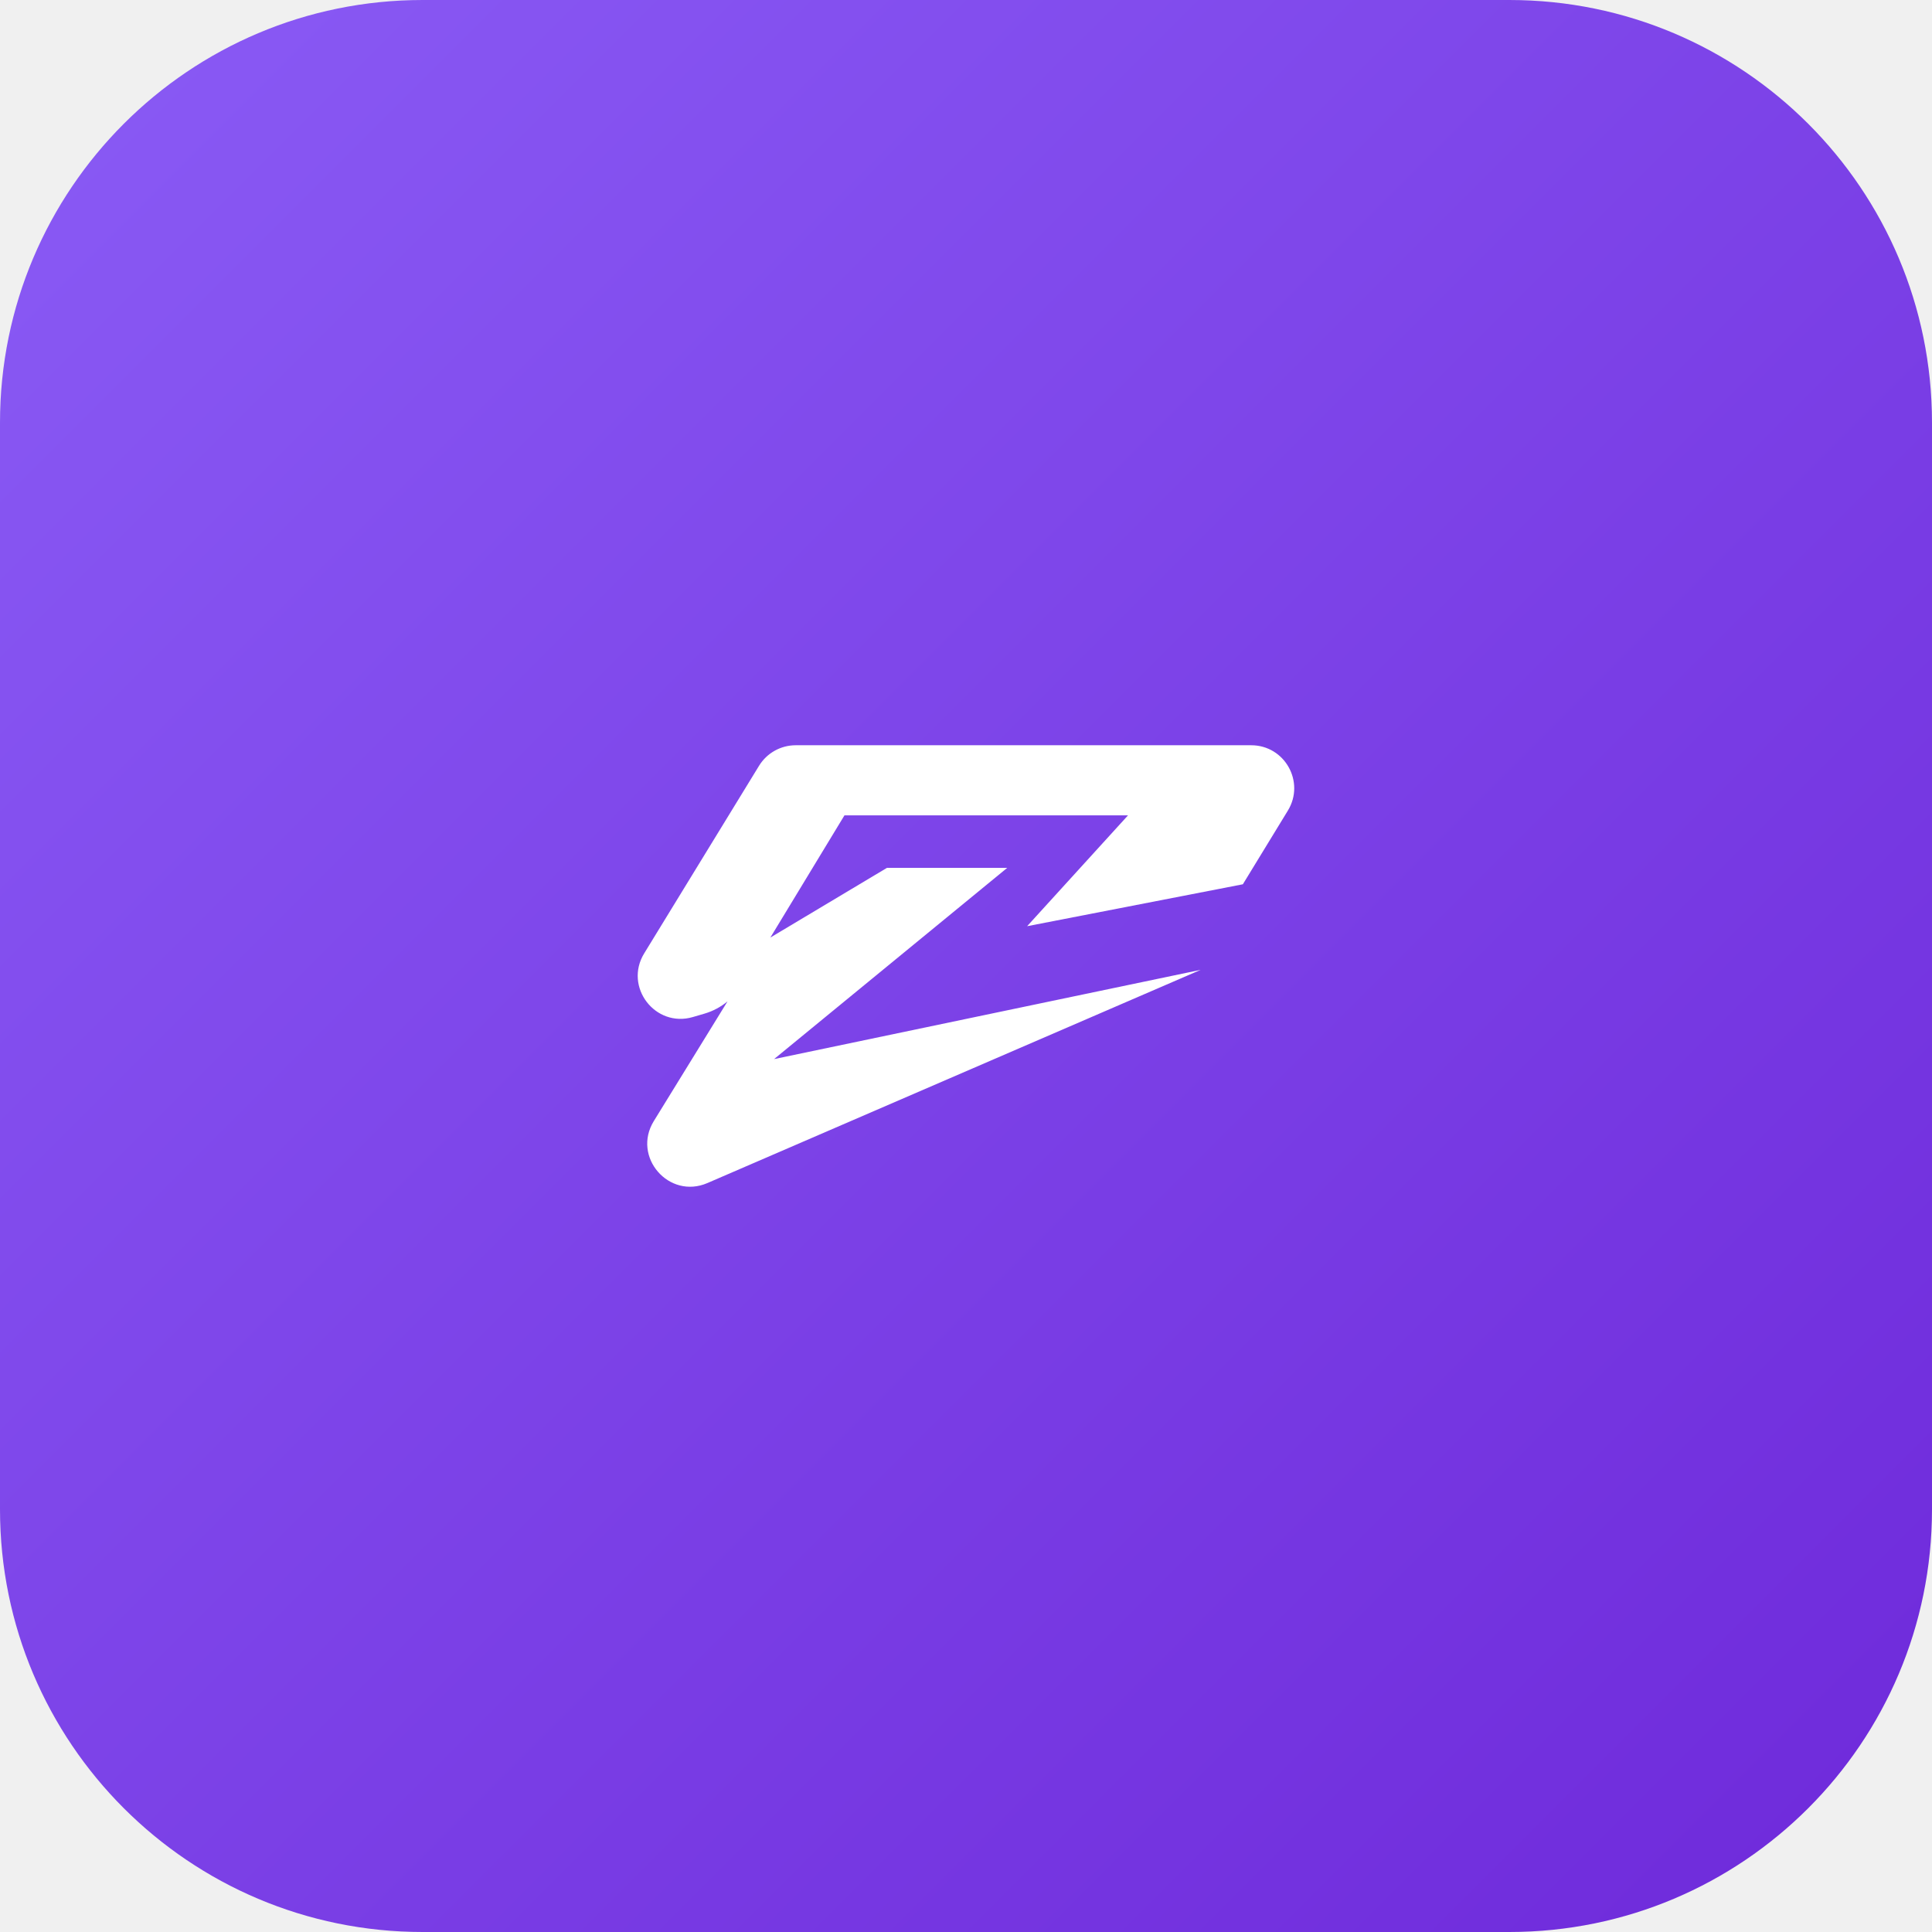
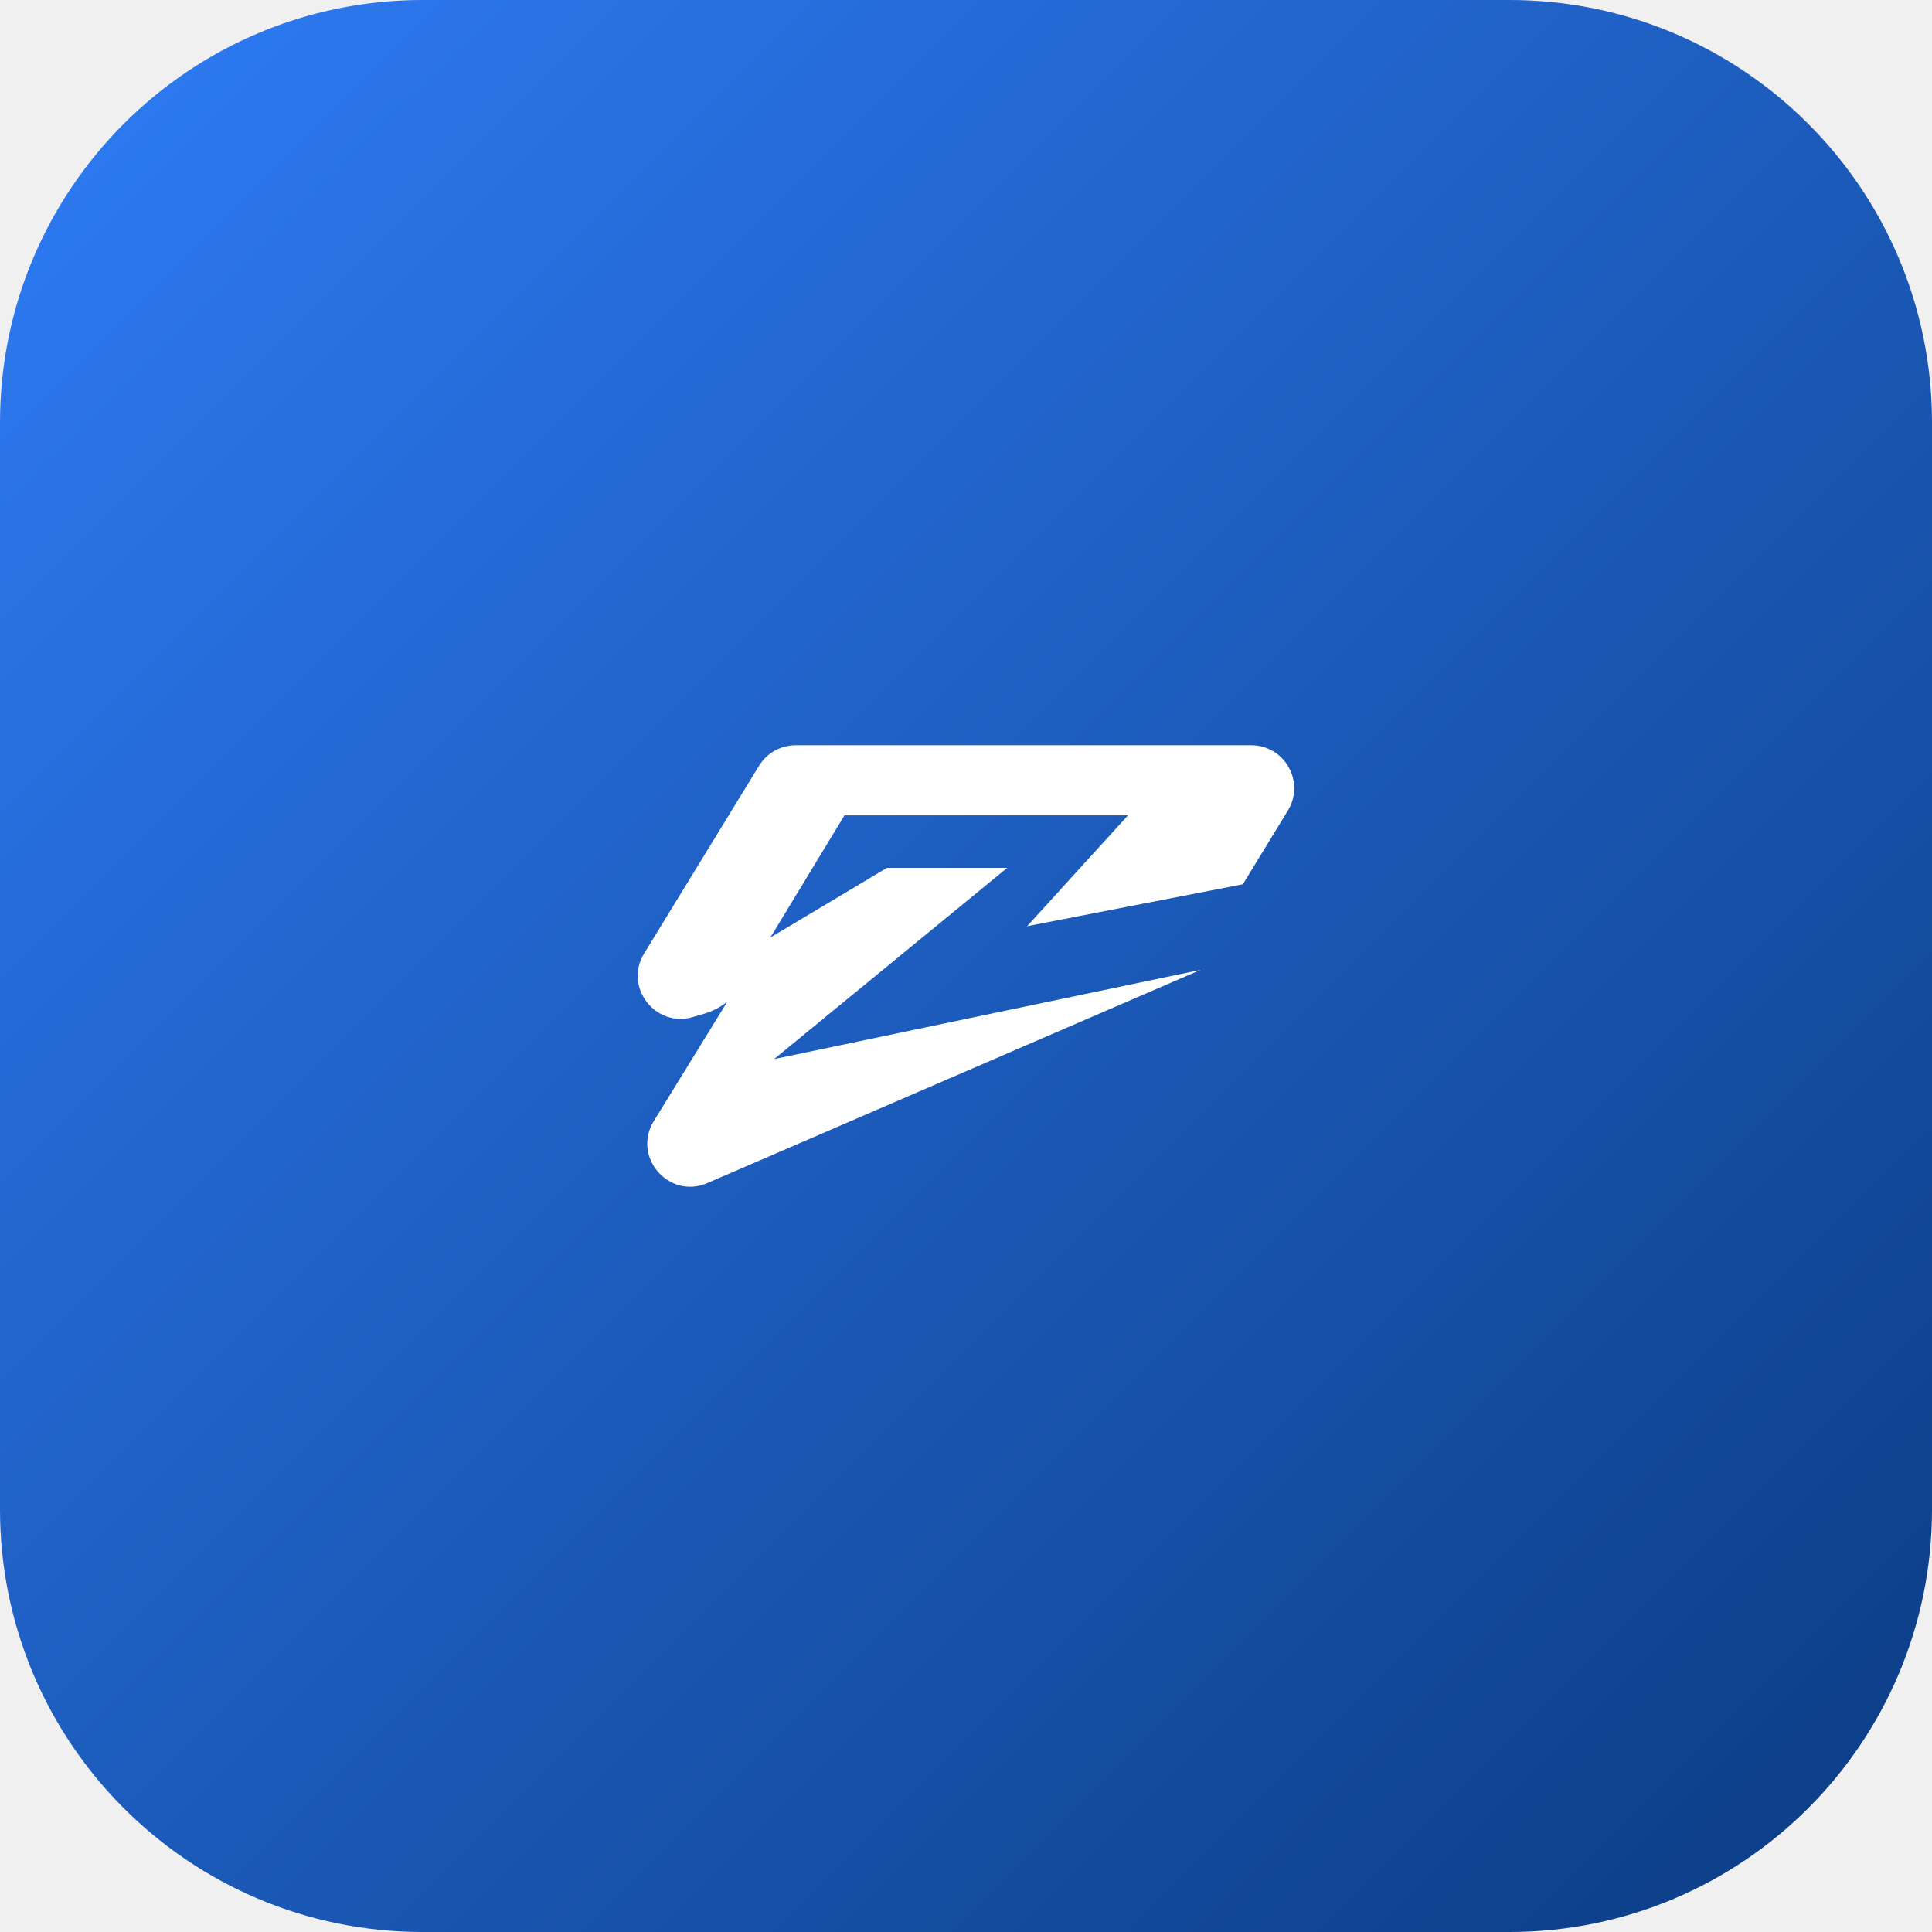
<svg xmlns="http://www.w3.org/2000/svg" width="512" height="512" viewBox="0 0 512 512">
  <defs>
    <linearGradient id="bg" x1="0" y1="0" x2="512" y2="512" gradientUnits="userSpaceOnUse">
-       <stop stop-color="#8A5BF5" />
-       <stop offset="1" stop-color="#6E29DA" />
+       <stop stop-color="#2E7CF6" />
+       <stop offset="1" stop-color="#0B3B82" />
    </linearGradient>
  </defs>
  <rect width="512" height="512" rx="112" fill="url(#bg)" />
  <g transform="translate(169, 197.5) scale(1)">
    <path d="M45.636 0H66.057H162.582C171.472 0 176.932 9.732 172.298 17.317L160.371 36.842L103.197 47.953L129.931 18.583H54.787L35.148 50.965L66.057 32.488H97.929L36.137 83.17L149.184 59.519L18.48 116.017C8.263 120.434 -1.569 109.078 4.266 99.601L23.8 67.874C22.02 69.353 19.942 70.467 17.683 71.129L14.625 72.024C4.631 74.949 -3.721 64.035 1.716 55.155L32.155 5.44C34.225 2.061 37.903 0 41.866 0H45.636Z" fill="#ffffff" />
  </g>
</svg>
